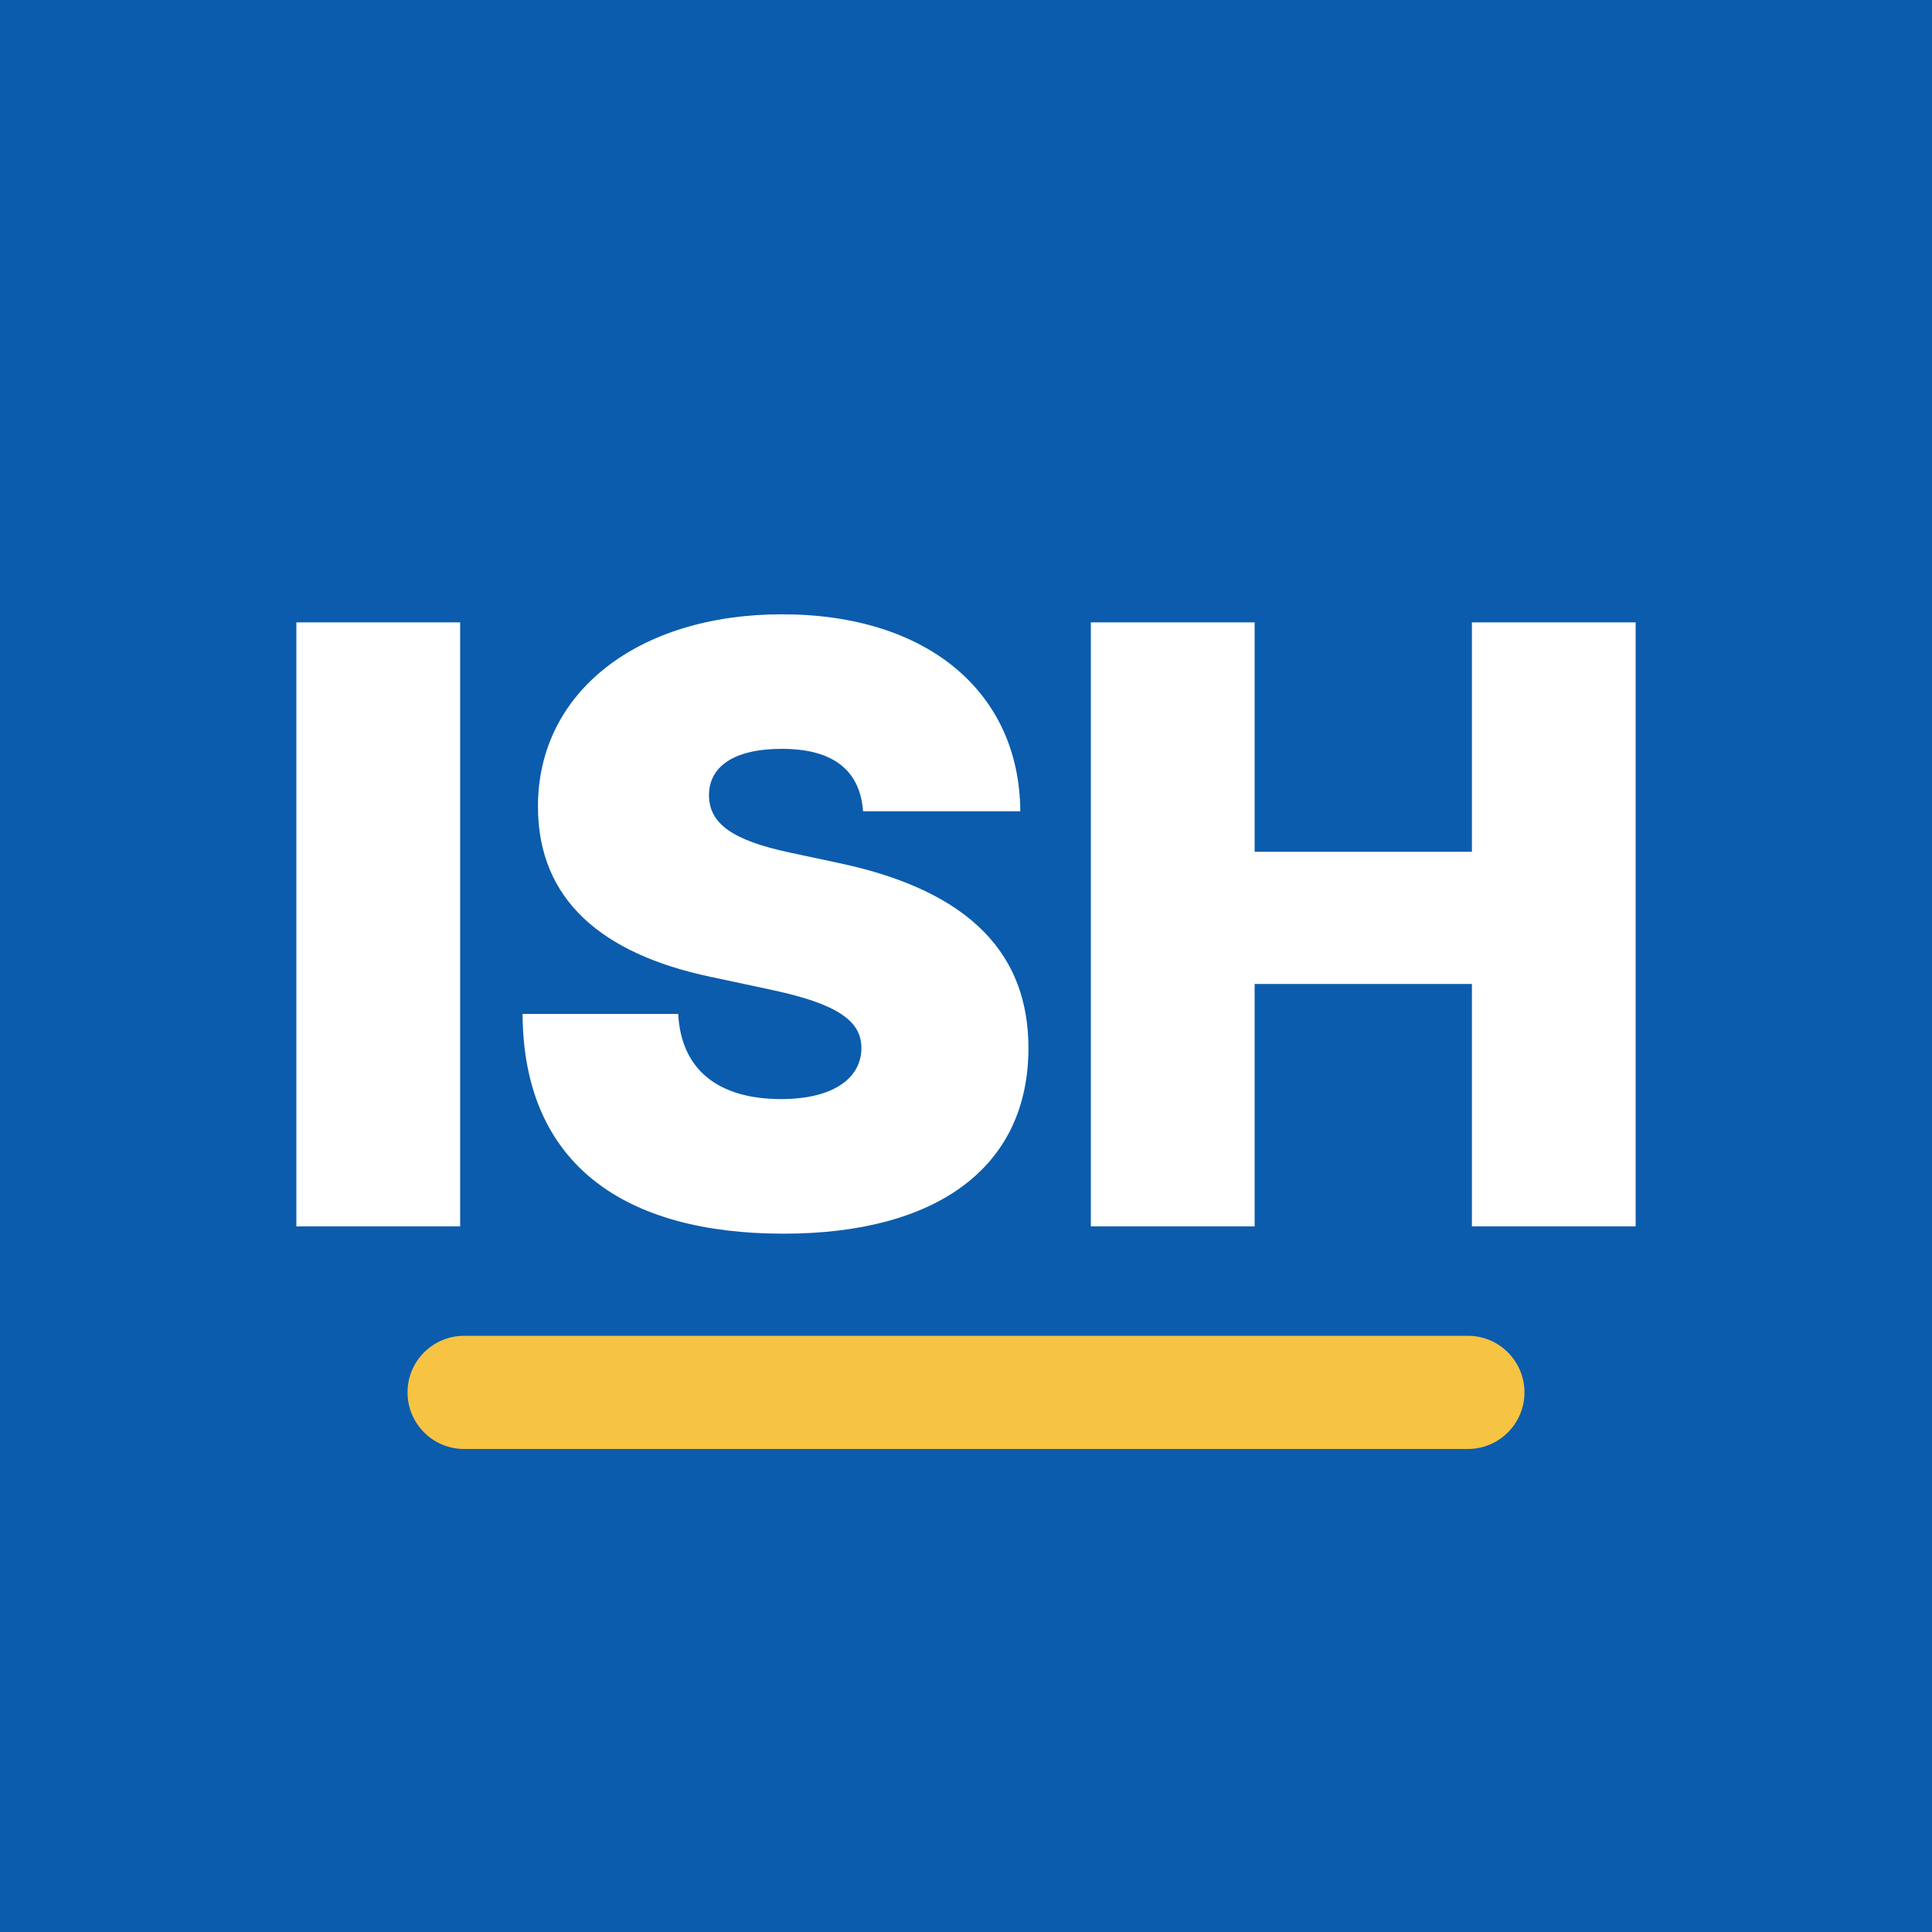
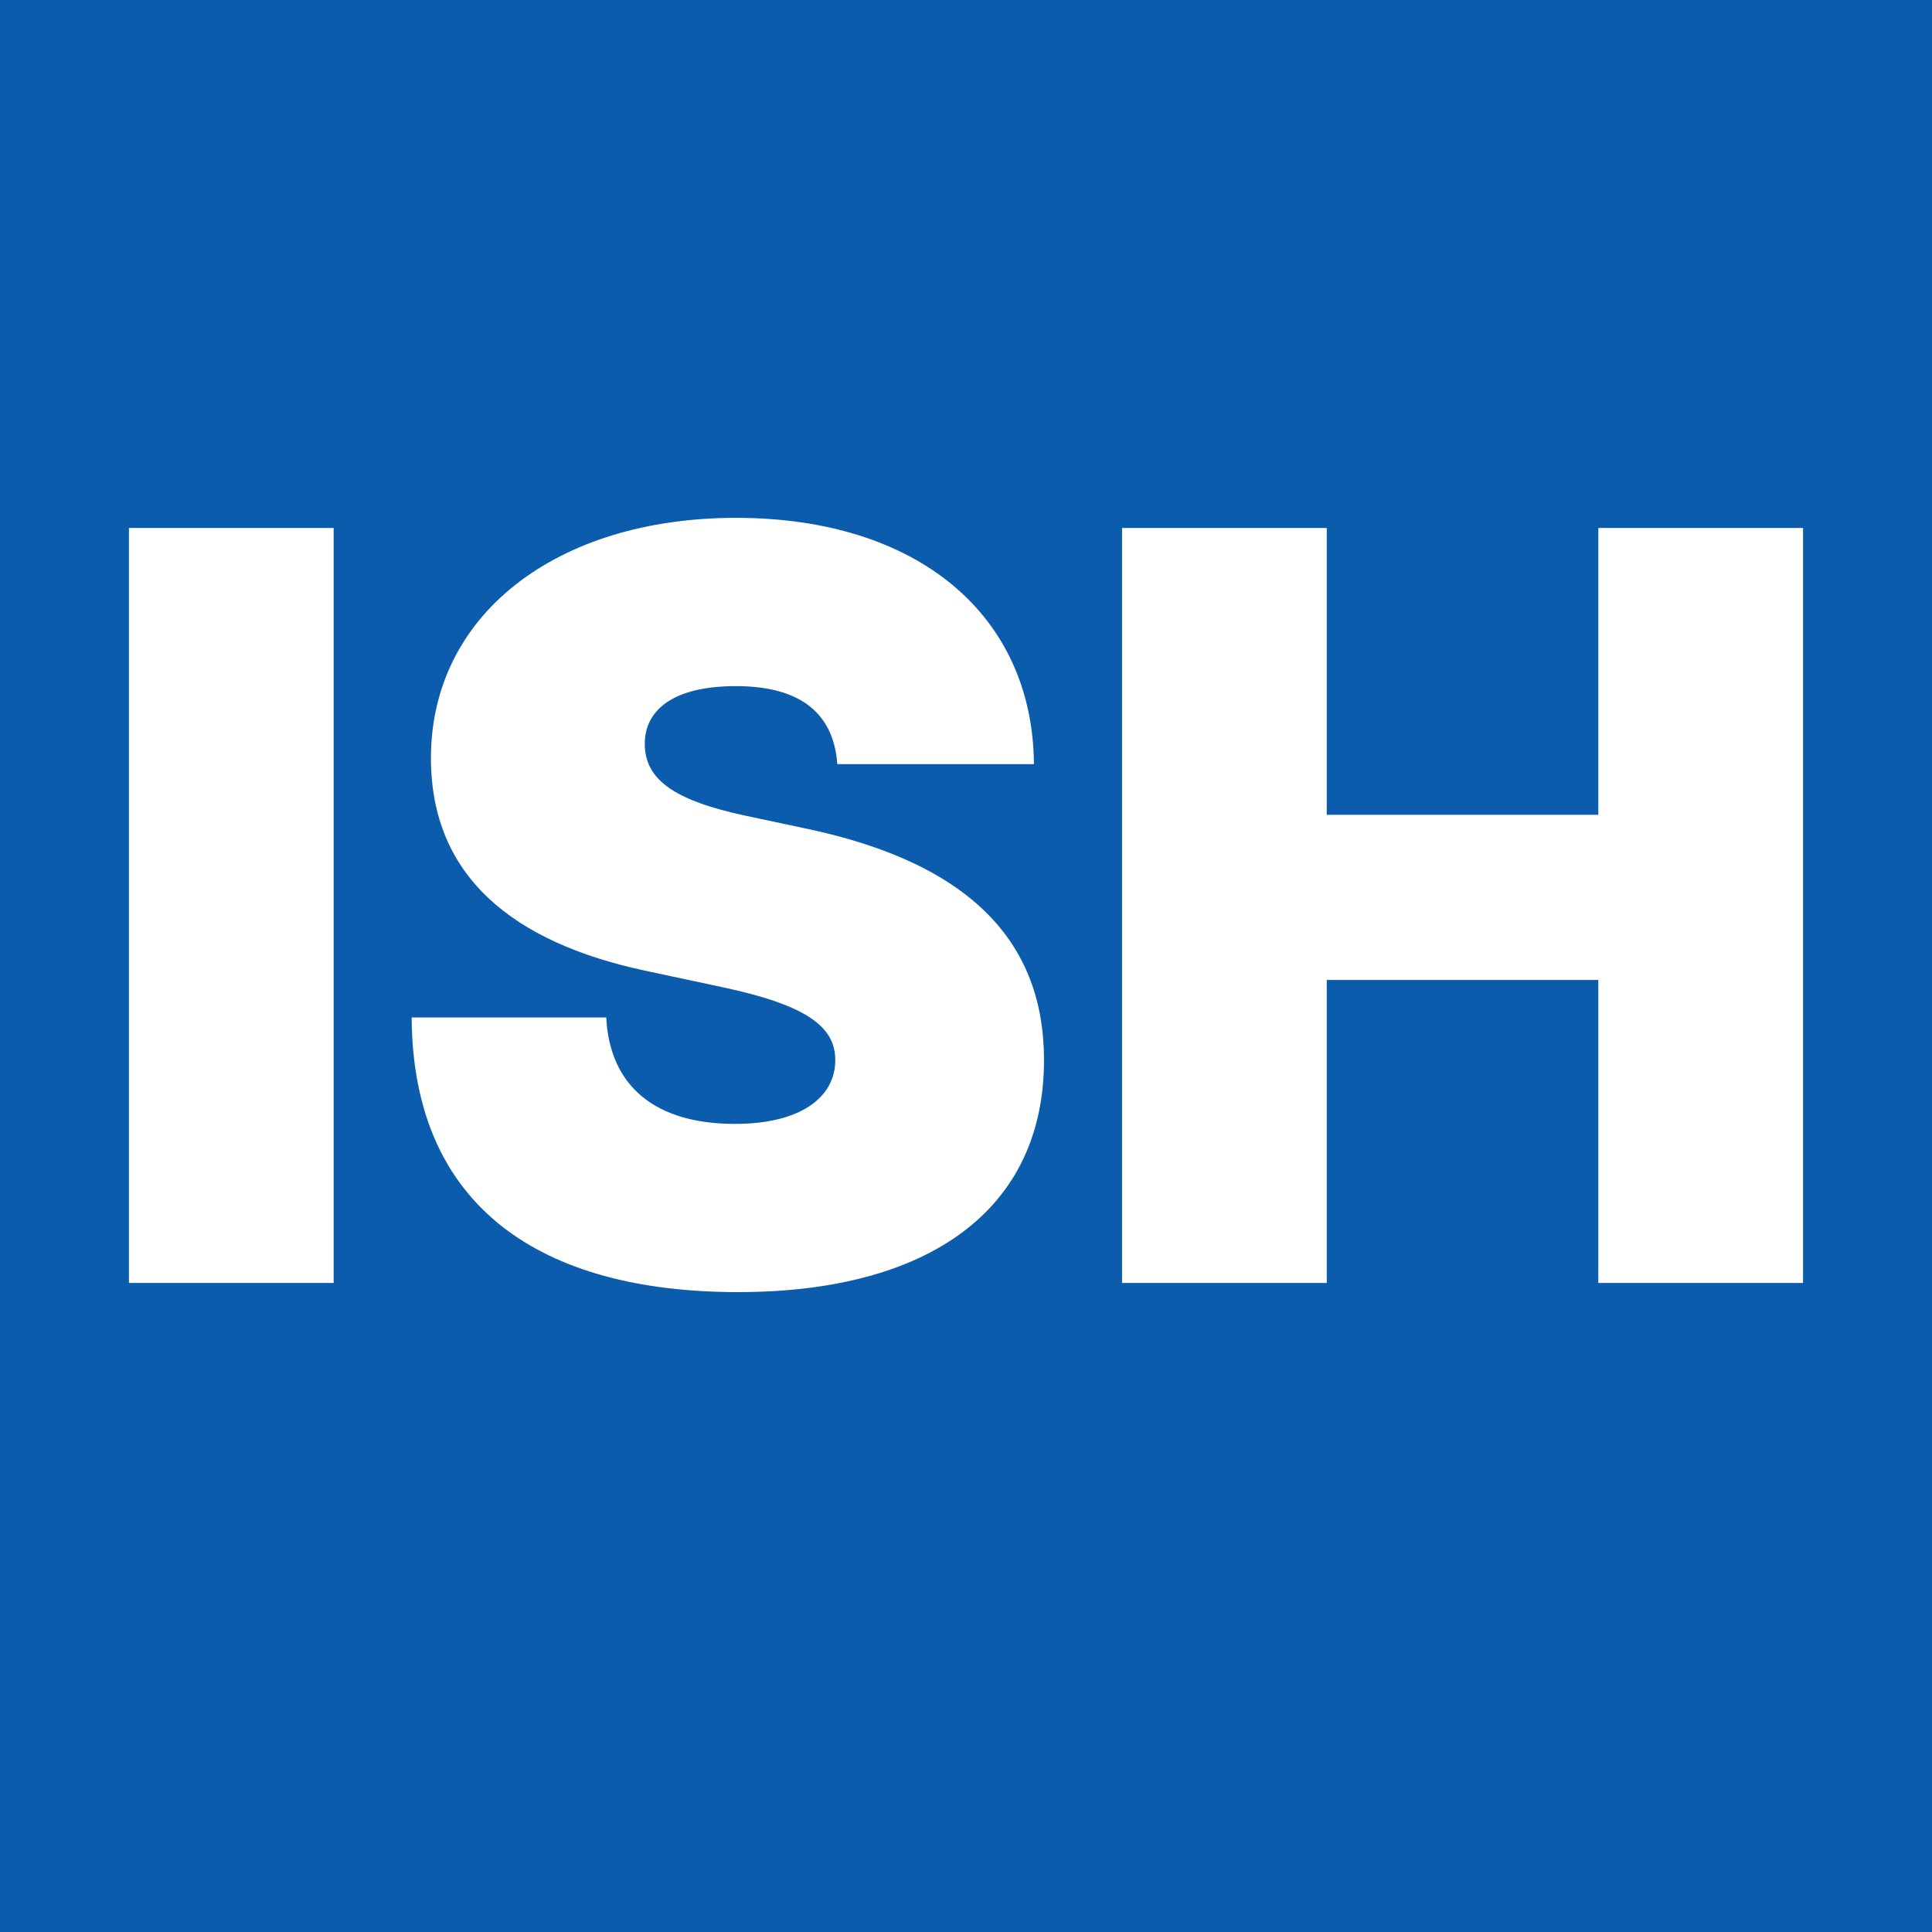
<svg xmlns="http://www.w3.org/2000/svg" viewBox="0 0 512 512" role="img" aria-labelledby="title">
  <rect width="512" height="512" fill="#0b5cad" />
-   <text x="256" y="325" text-anchor="middle" fill="#ffffff" font-family="Inter, Arial, Helvetica, sans-serif" font-size="220" font-weight="900">ISH</text>
-   <rect x="108" y="354" width="296" height="30" rx="15" fill="#f6c343" />
+   <text x="256" y="340" text-anchor="middle" fill="#ffffff" font-family="Inter, Arial, Helvetica, sans-serif" font-size="275" font-weight="900">ISH</text>
</svg>
